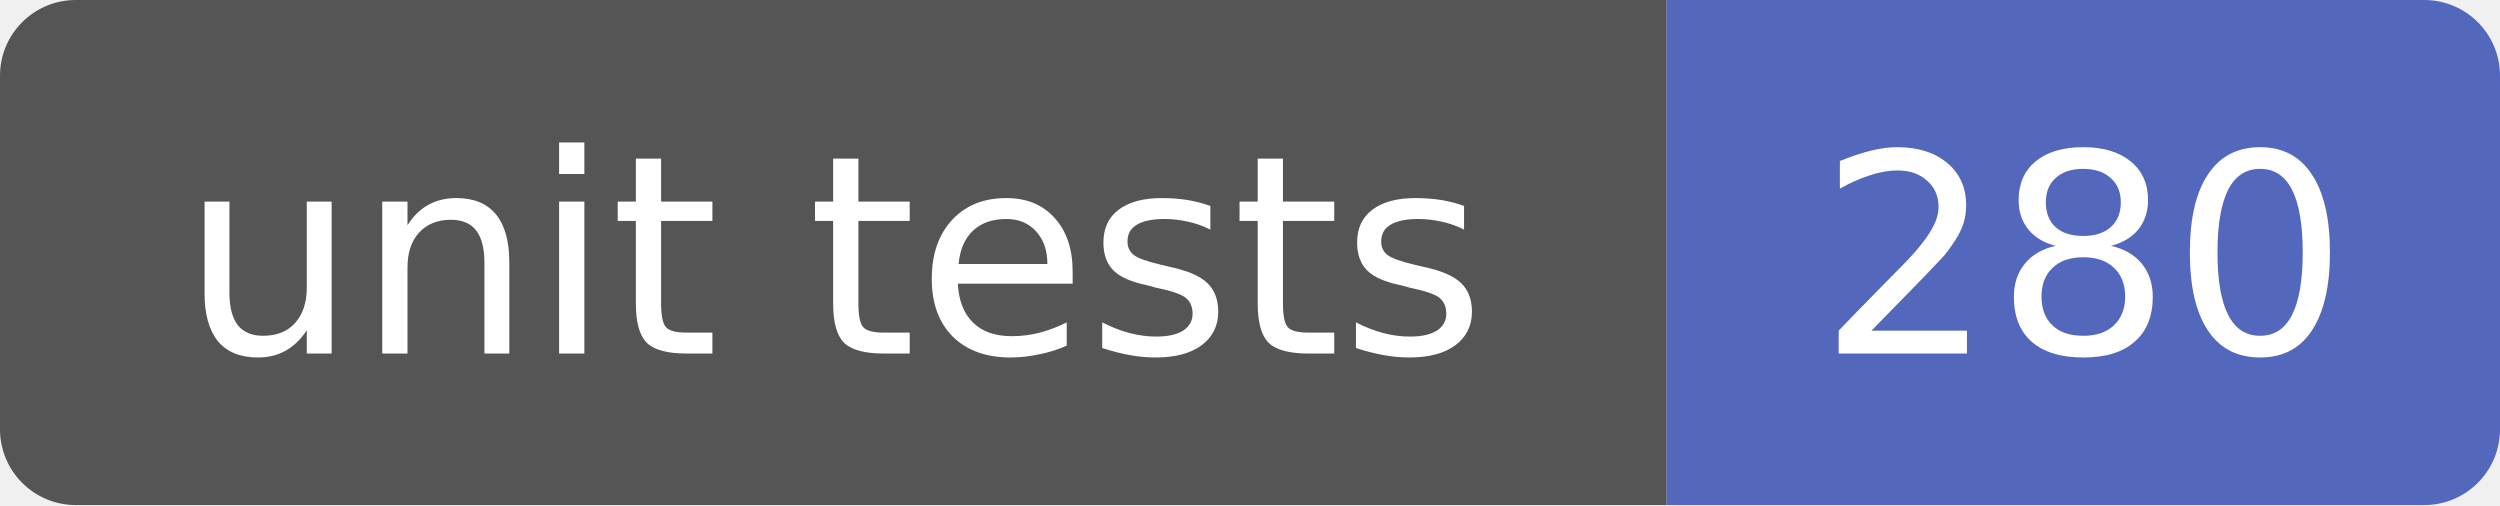
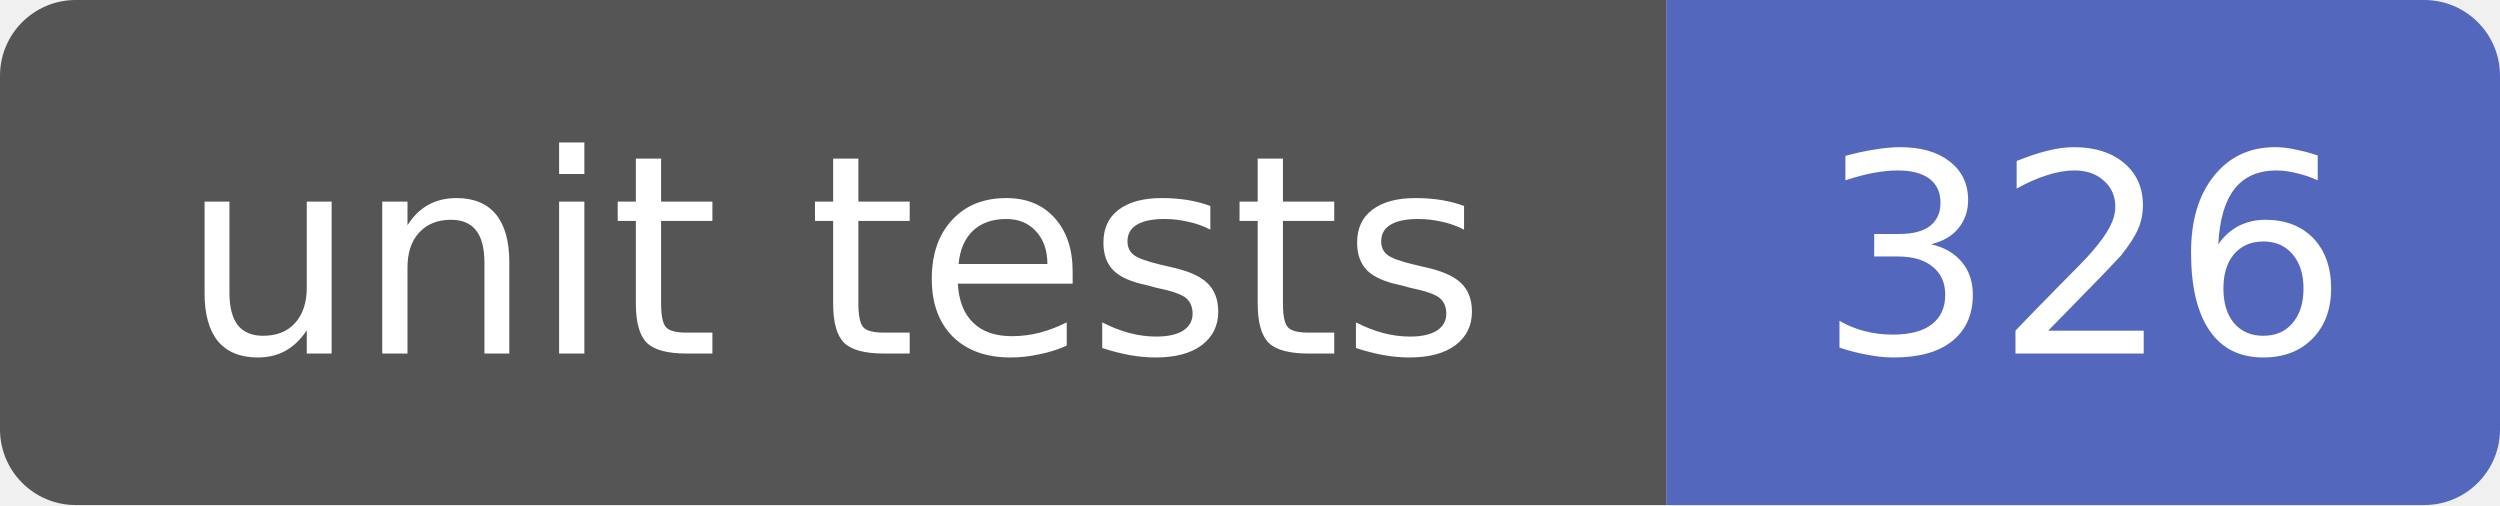
- <svg xmlns="http://www.w3.org/2000/svg" width="99" height="20" role="img" aria-label="unit tests: 280">
+ <svg xmlns="http://www.w3.org/2000/svg" width="99" height="20" role="img" aria-label="unit tests: 326">
  <clipPath id="badge">
    <rect width="99" height="20" rx="3" />
  </clipPath>
  <g clip-path="url(#badge)">
    <path fill="#555" d="M0 0h66v20H0z" />
    <path fill="#5368bd" d="M66 0h33v20H66z" />
  </g>
  <g fill="#fff" text-anchor="middle" font-family="Verdana,DejaVu Sans,sans-serif" font-size="11">
    <text x="33" y="14">unit tests</text>
-     <text x="82.5" y="14">280</text>
+     <text x="82.5" y="14">326</text>
  </g>
</svg>
